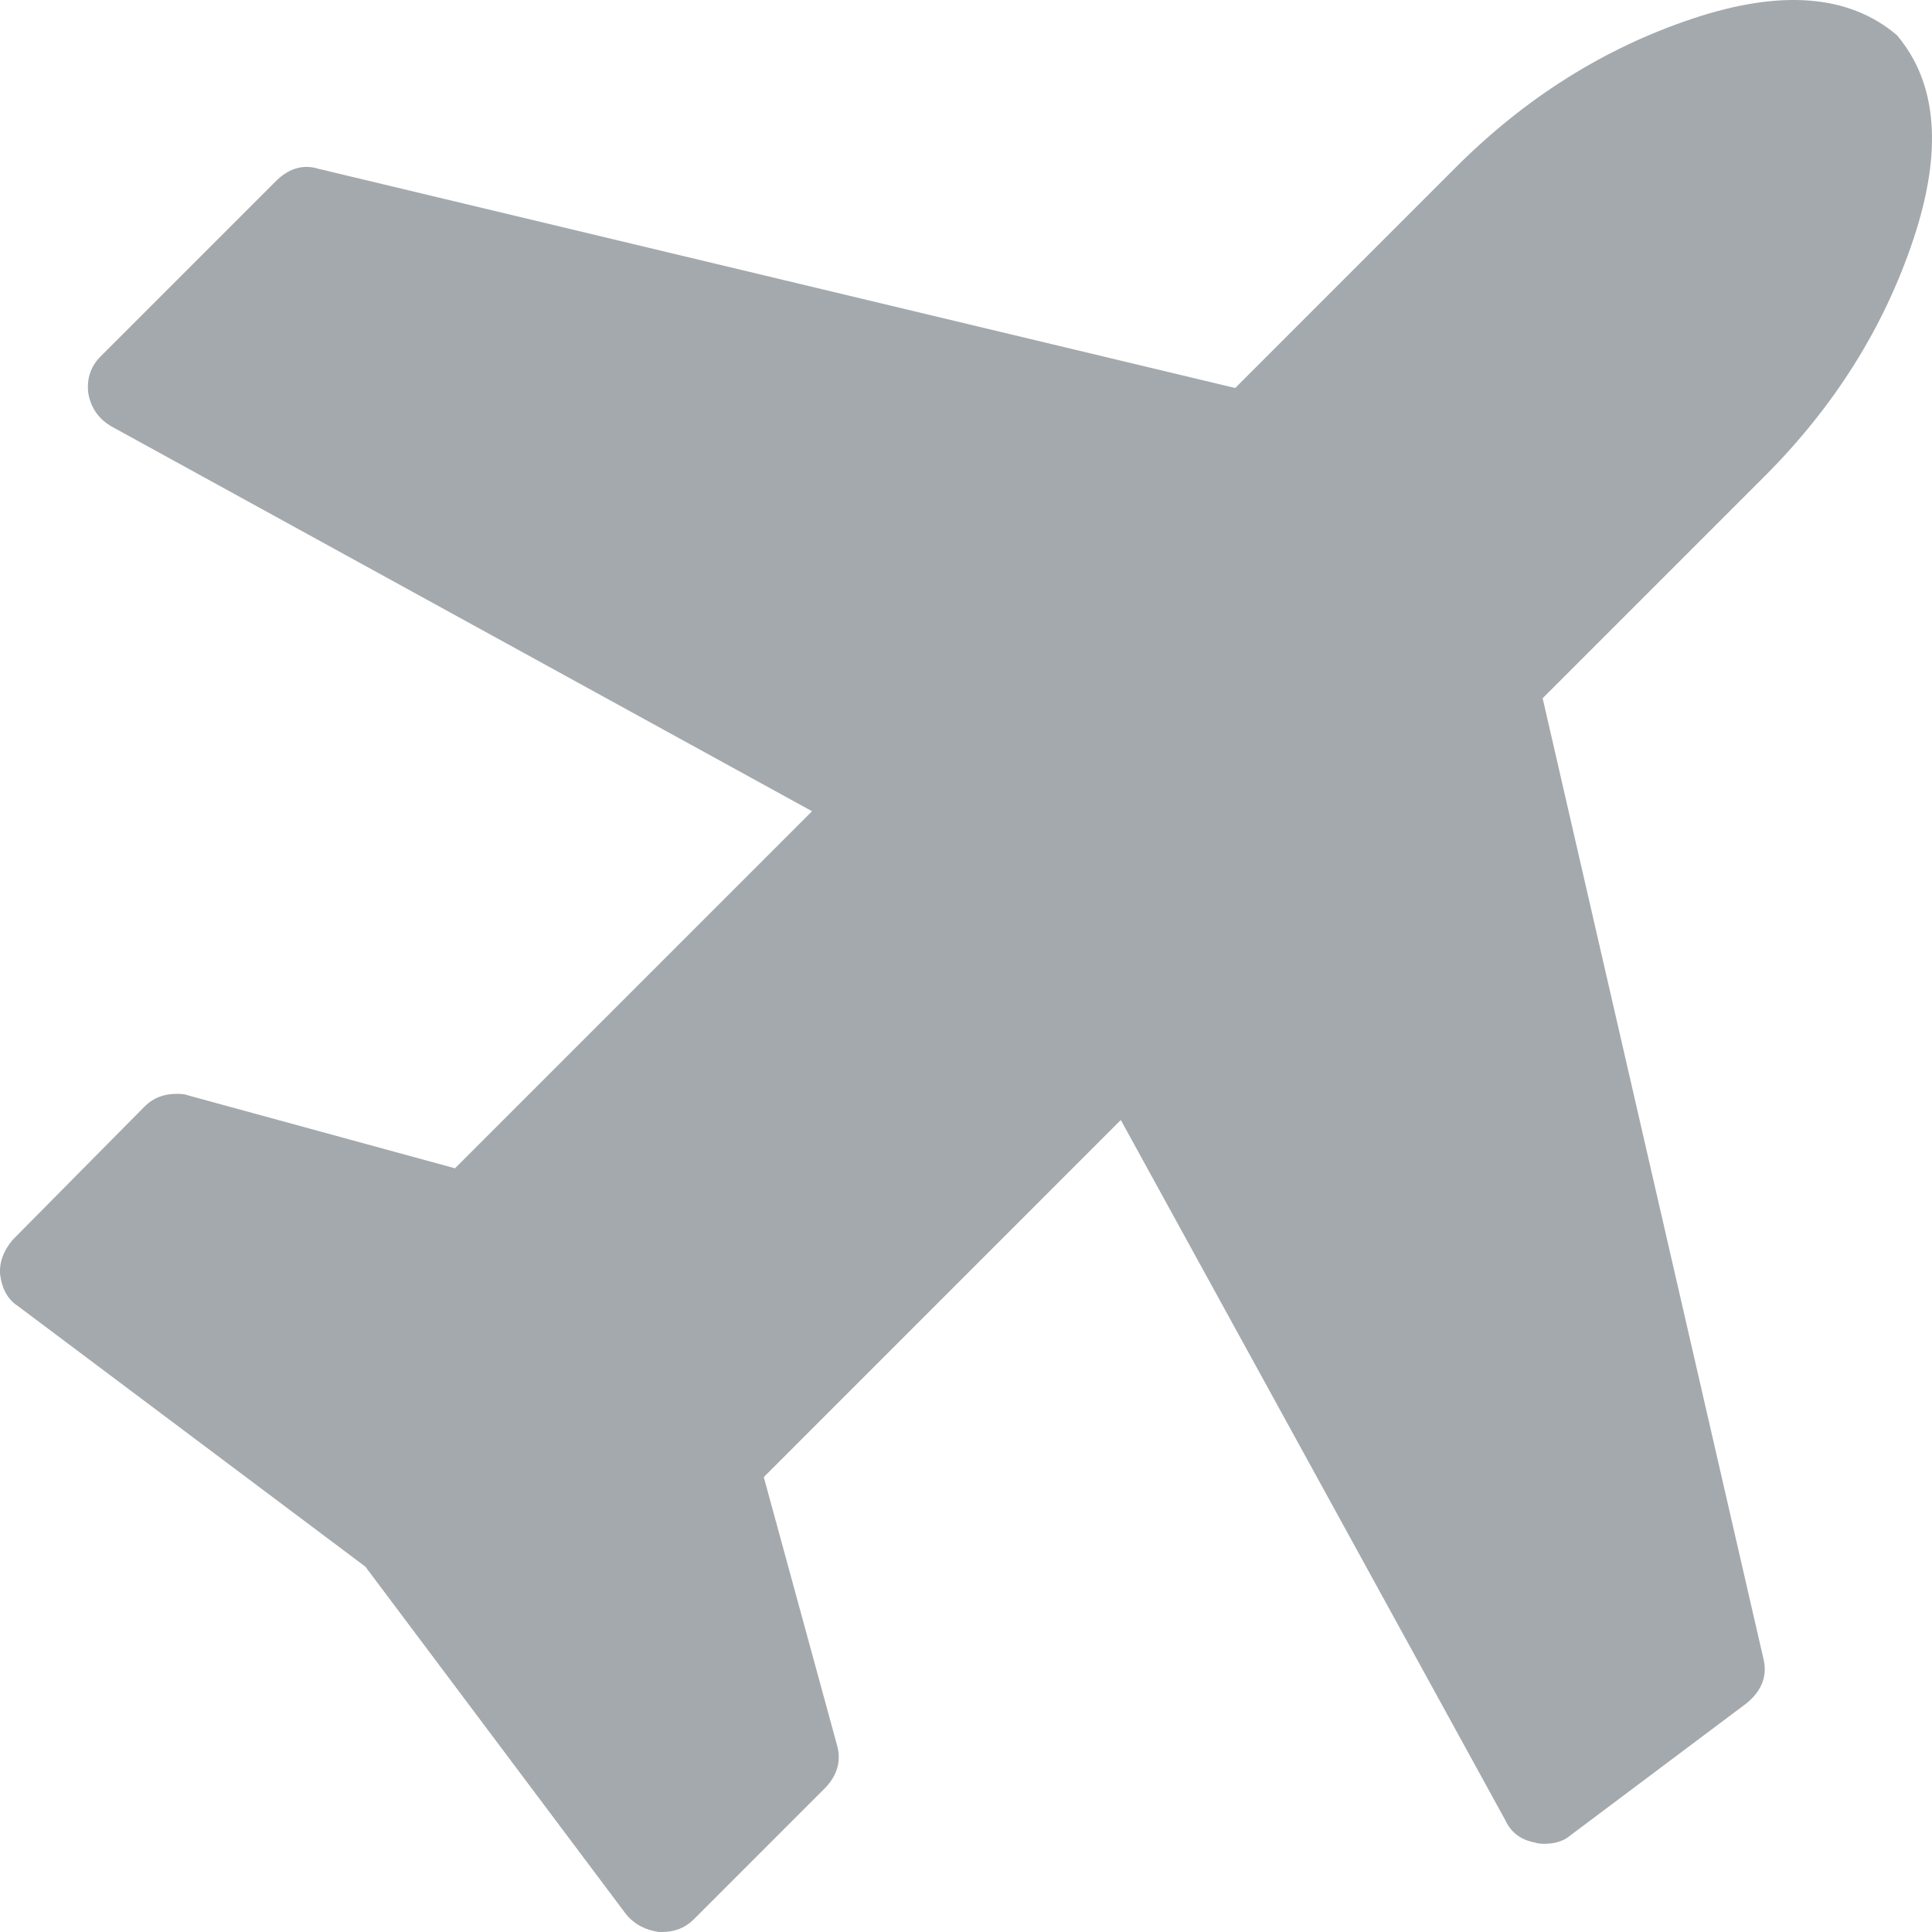
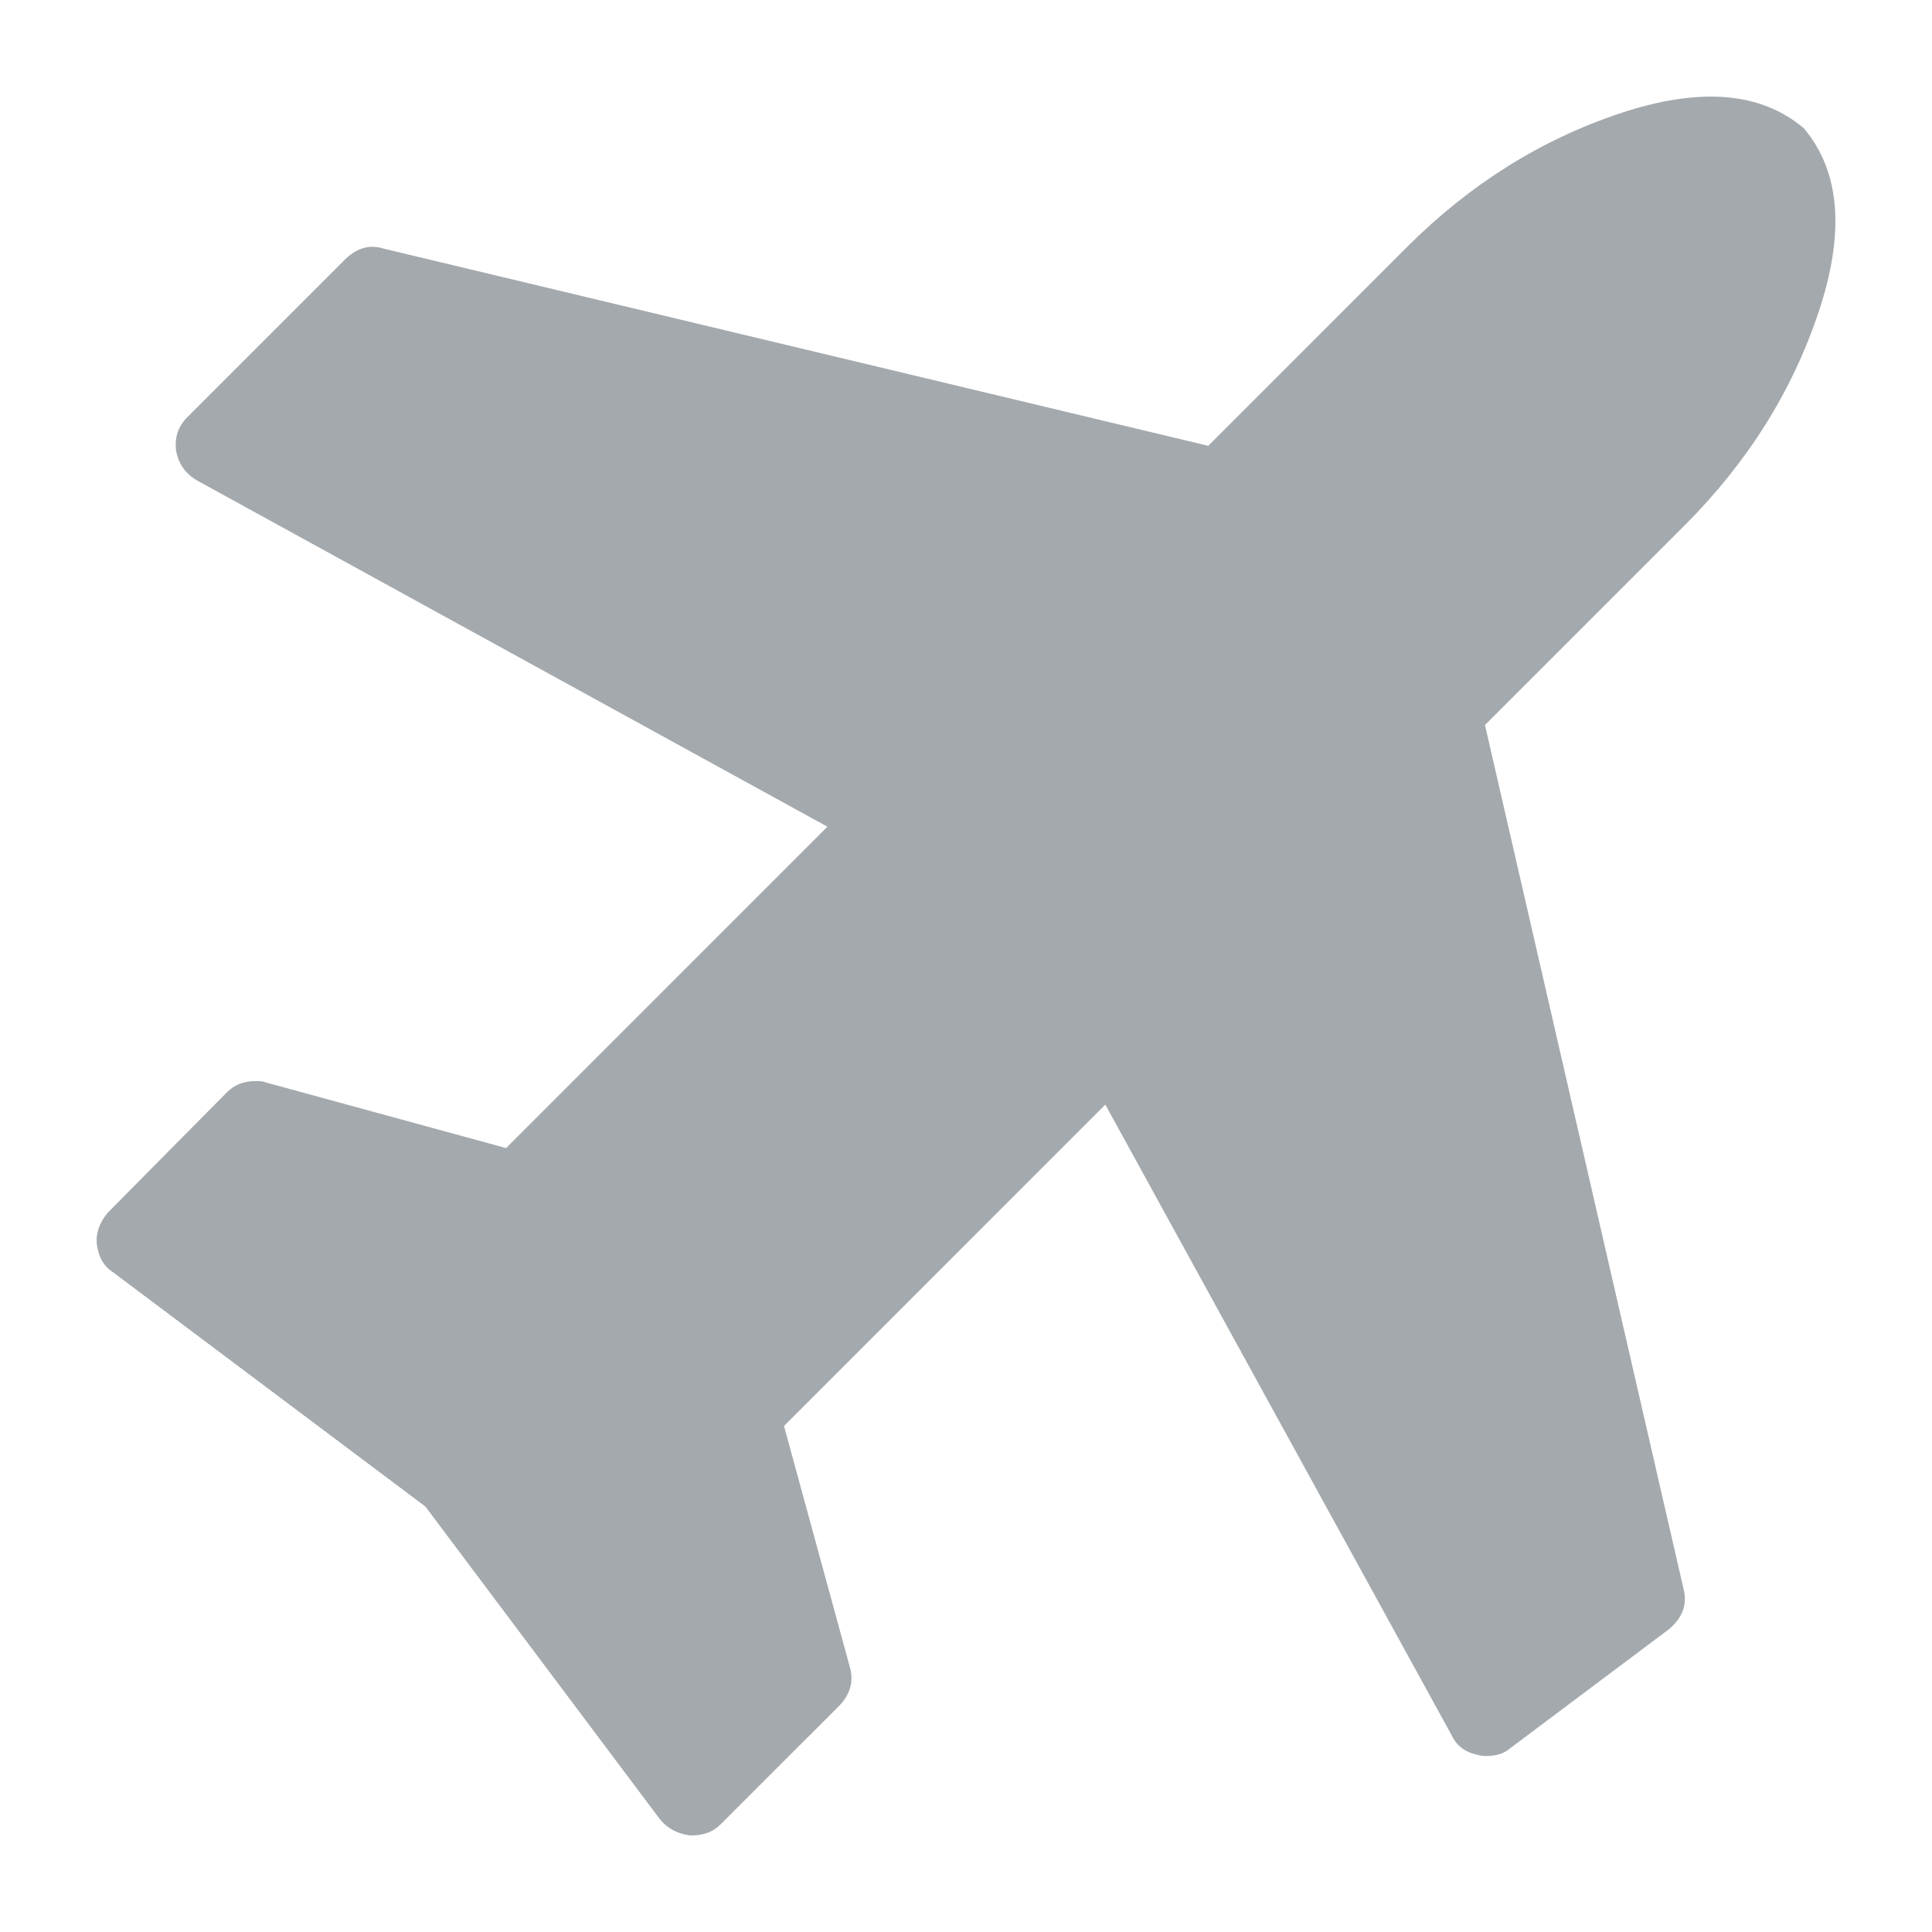
<svg xmlns="http://www.w3.org/2000/svg" width="100" height="100" viewBox="0 0 100 100" fill="none">
-   <path d="M99.039 12.378C100.56 7.812 100.276 4.292 98.181 1.818C95.708 -0.276 92.188 -0.56 87.621 0.96C83.055 2.482 78.964 5.05 75.348 8.666L63.933 20.083L16.487 8.738C15.726 8.5 15.012 8.69 14.347 9.308L5.213 18.442C4.691 18.965 4.476 19.607 4.572 20.369C4.714 21.131 5.119 21.701 5.785 22.081L42.03 41.989L23.55 60.471L9.709 56.69C9.614 56.642 9.424 56.618 9.138 56.618C8.472 56.618 7.926 56.832 7.497 57.26L0.648 64.181C0.173 64.751 -0.041 65.346 0.006 65.964C0.101 66.725 0.41 67.272 0.934 67.606L18.913 81.091L32.398 99.071C32.826 99.596 33.397 99.903 34.111 100H34.253C34.92 100 35.466 99.786 35.895 99.359L42.743 92.51C43.362 91.843 43.552 91.106 43.315 90.297L39.533 76.454L58.013 57.971L77.92 94.222C78.205 94.841 78.704 95.221 79.418 95.364C79.56 95.412 79.727 95.435 79.918 95.435C80.487 95.435 80.94 95.292 81.272 95.007L90.407 88.157C91.214 87.492 91.499 86.707 91.263 85.804L79.847 36.141L91.335 24.653C94.949 21.037 97.517 16.945 99.039 12.378Z" fill="#A4A9AD" />
+   <path d="M94.135 16.14C95.504 12.031 95.248 8.863 93.363 6.636C91.137 4.752 87.969 4.496 83.859 5.864C79.749 7.234 76.067 9.545 72.813 12.799L62.539 23.075L19.838 12.864C19.153 12.65 18.511 12.821 17.912 13.377L9.692 21.597C9.222 22.069 9.029 22.647 9.115 23.332C9.243 24.017 9.607 24.53 10.206 24.873L42.827 42.79L26.195 59.424L13.738 56.021C13.652 55.978 13.482 55.956 13.225 55.956C12.625 55.956 12.133 56.148 11.748 56.534L5.583 62.763C5.155 63.276 4.963 63.811 5.006 64.367C5.091 65.052 5.369 65.545 5.84 65.845L22.022 77.982L34.158 94.164C34.544 94.636 35.057 94.913 35.7 95H35.828C36.428 95 36.92 94.808 37.305 94.423L43.469 88.259C44.026 87.659 44.197 86.995 43.983 86.267L40.58 73.809L57.211 57.174L75.128 89.8C75.384 90.356 75.834 90.699 76.476 90.828C76.604 90.871 76.754 90.891 76.926 90.891C77.438 90.891 77.846 90.763 78.145 90.506L86.366 84.342C87.093 83.743 87.35 83.037 87.136 82.223L76.862 37.527L87.201 27.188C90.454 23.933 92.765 20.25 94.135 16.14Z" fill="#A4A9AD" />
</svg>
